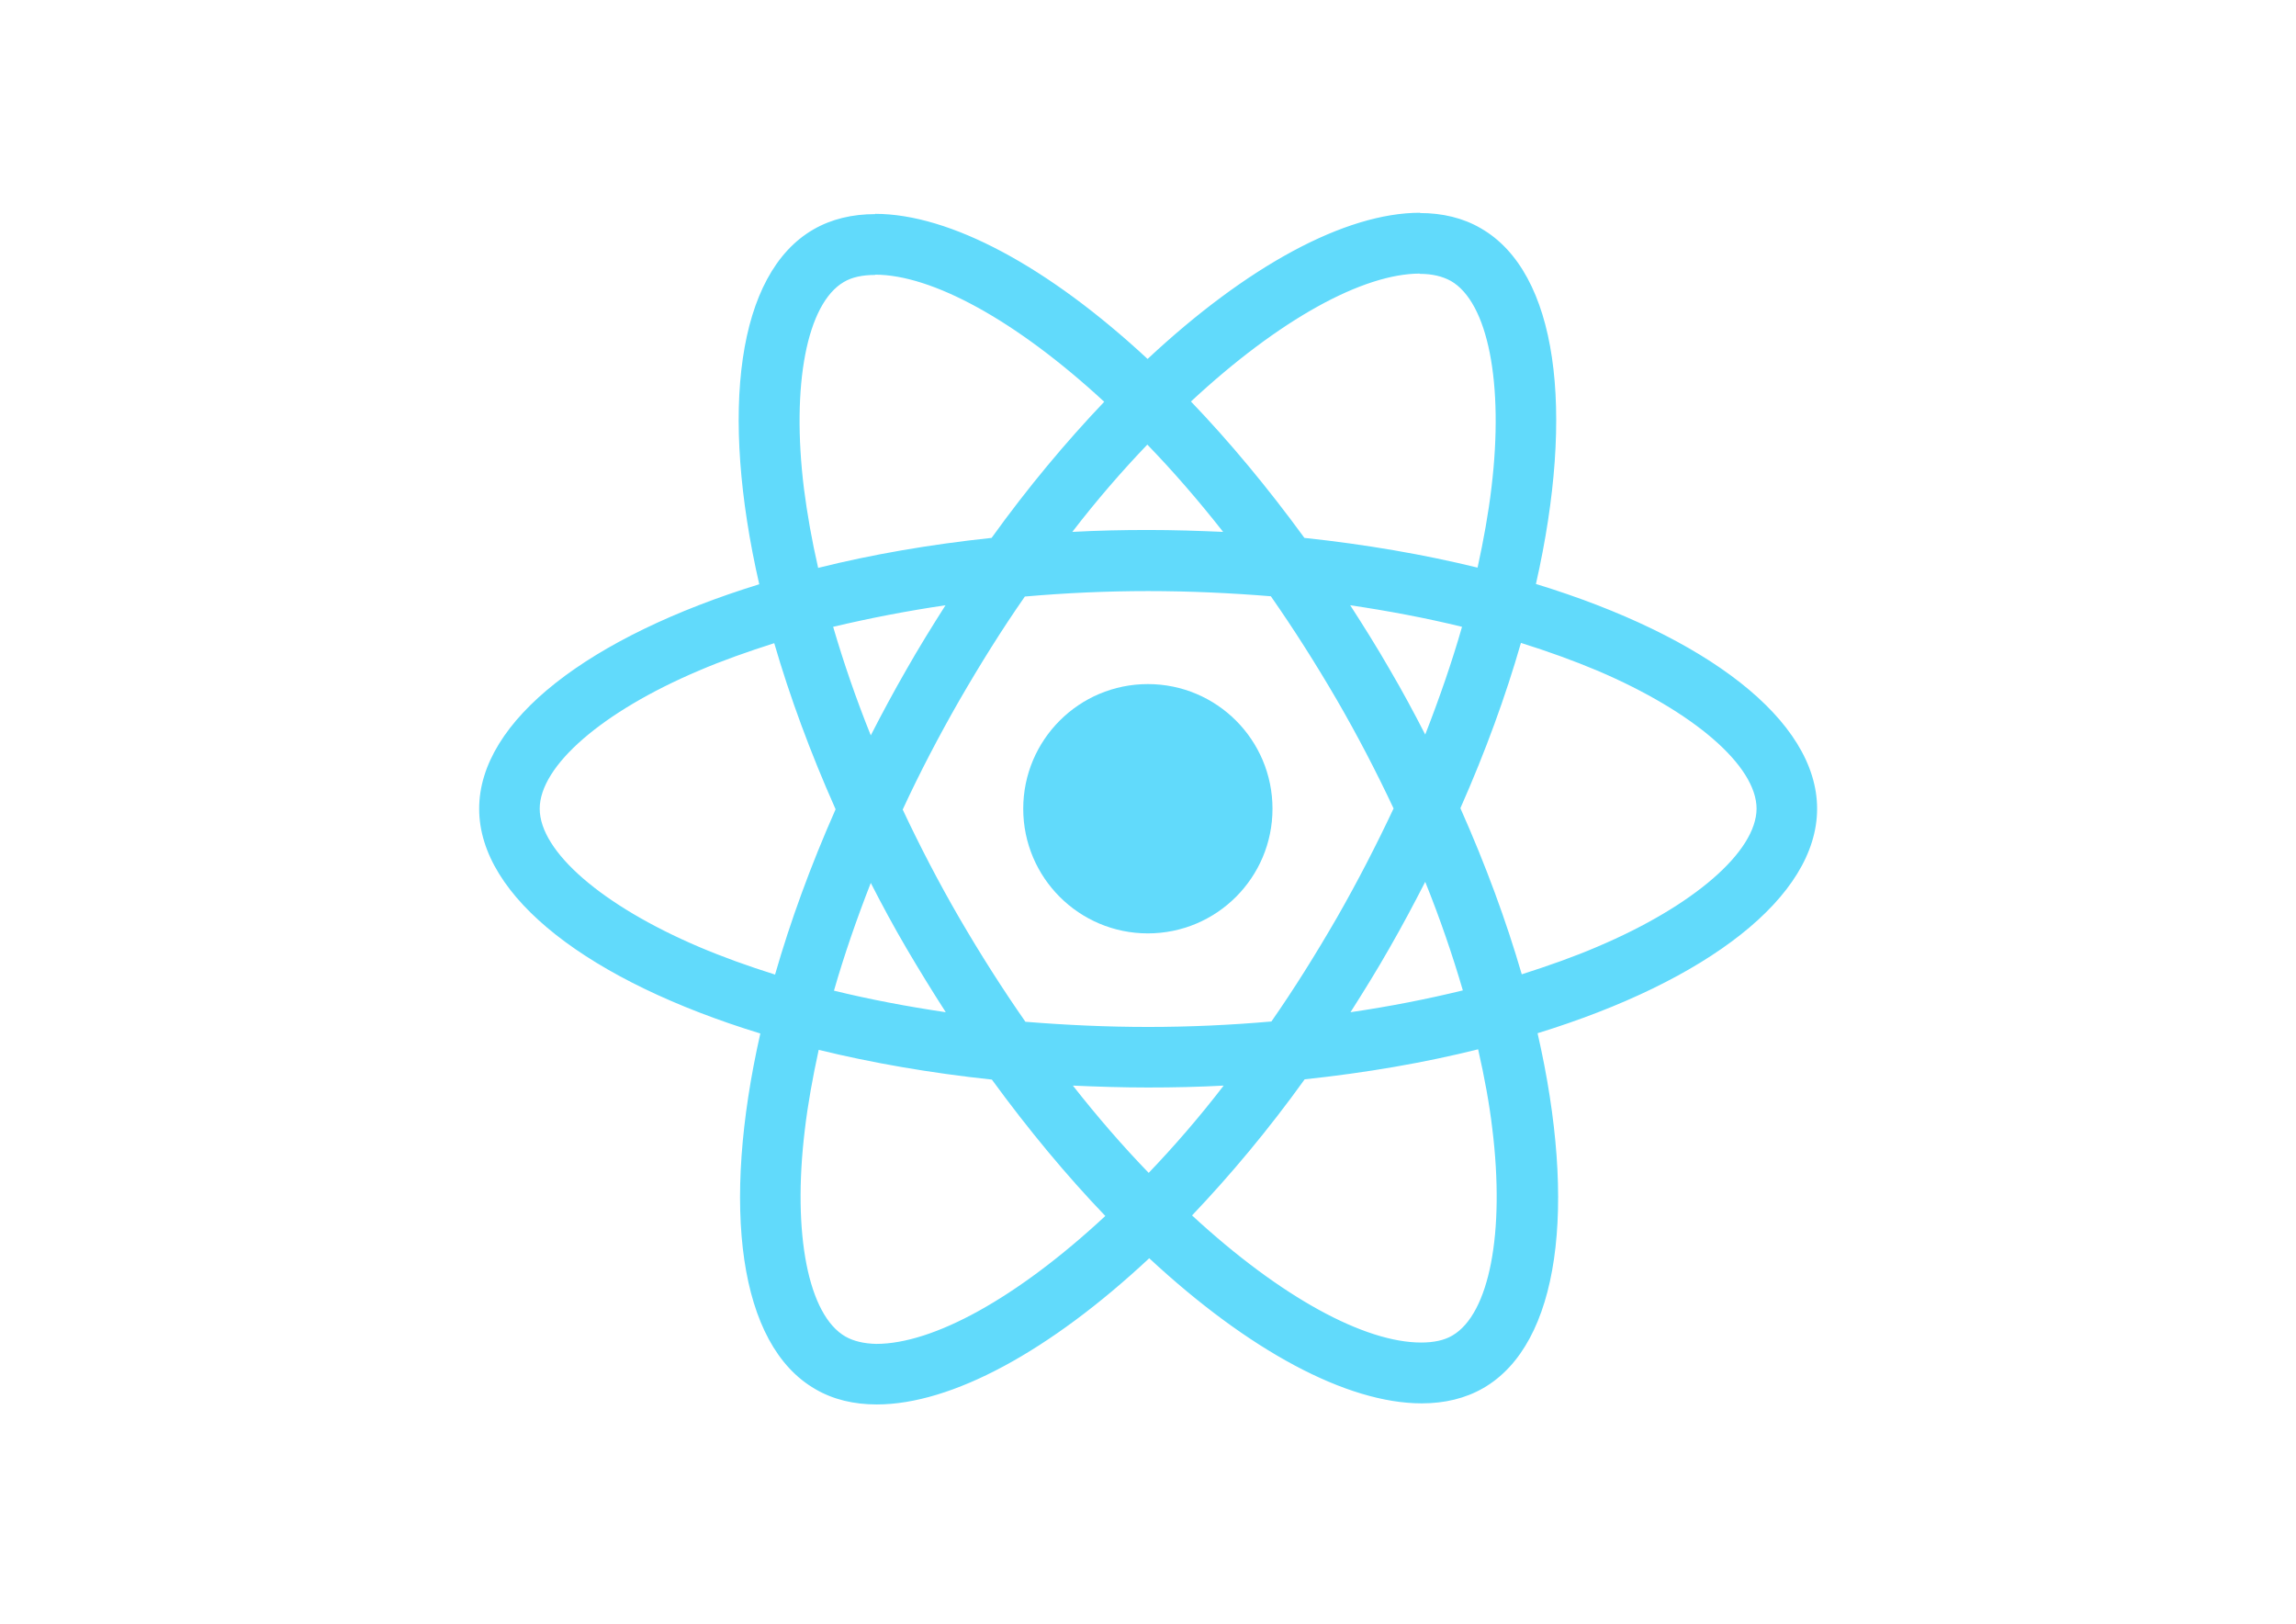
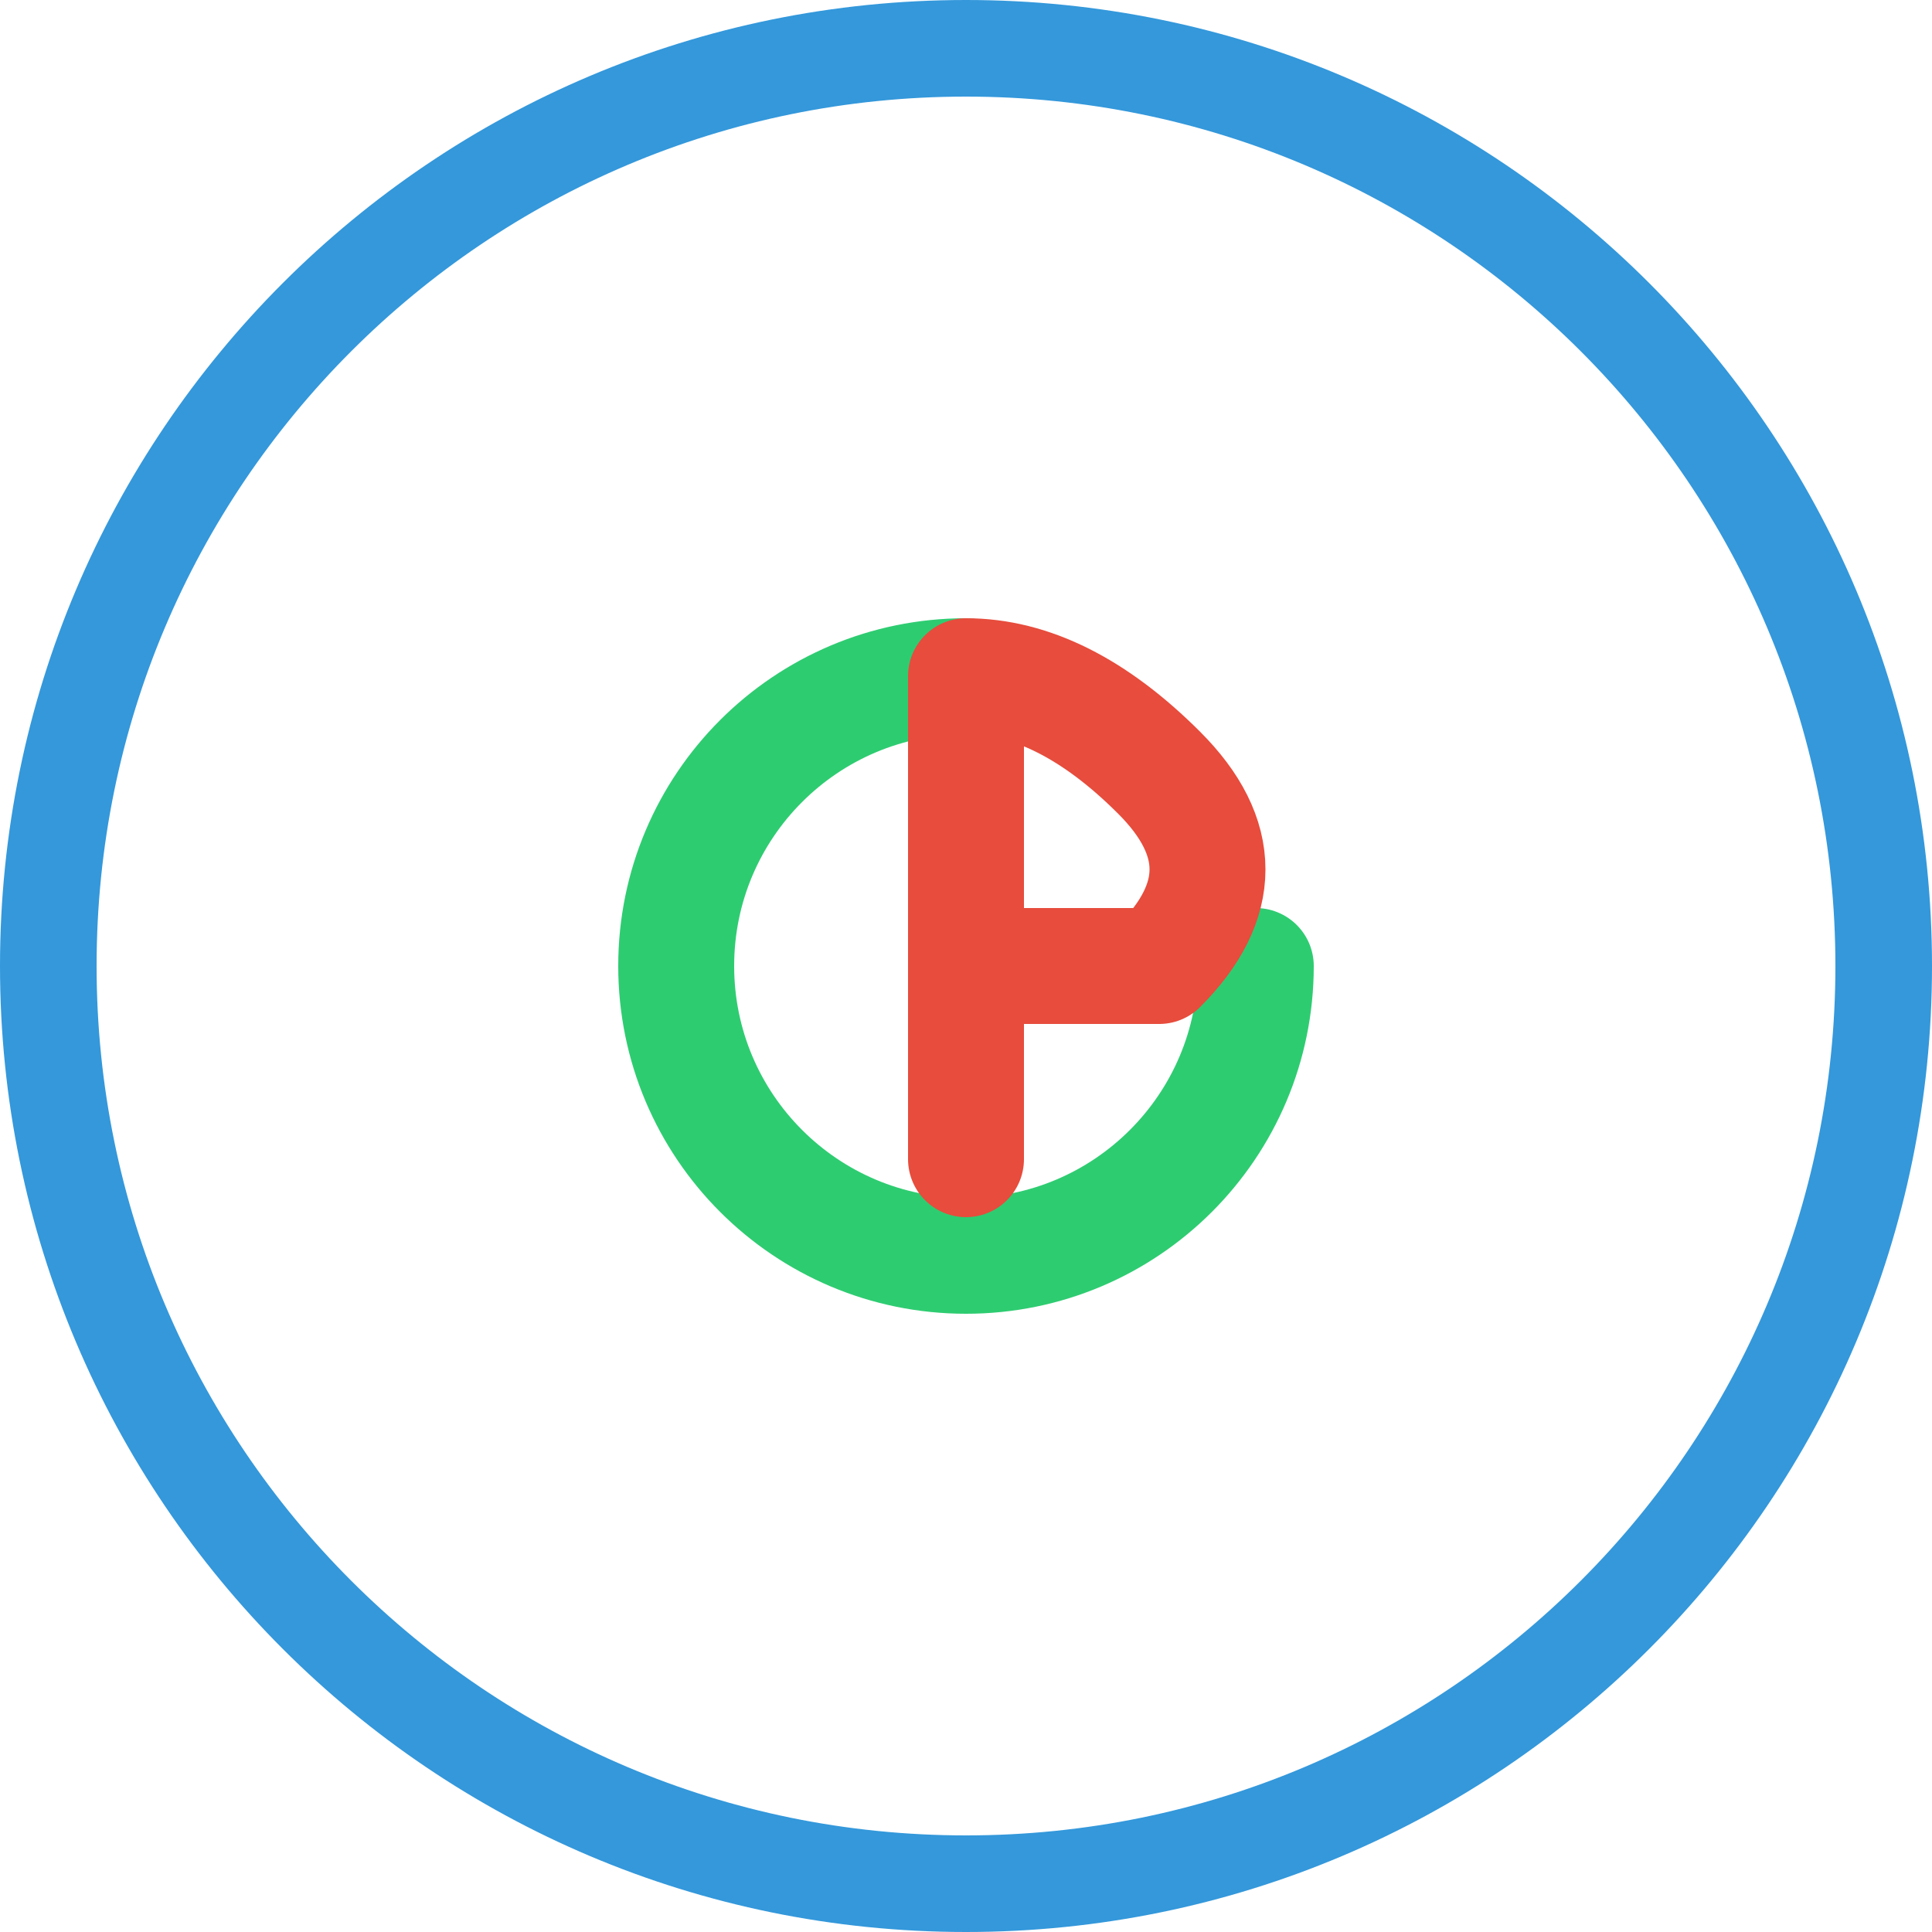
- <svg xmlns="http://www.w3.org/2000/svg" viewBox="0 0 841.9 595.3">
-   <g fill="#61DAFB">
-     <path d="M666.3 296.5c0-32.5-40.7-63.3-103.1-82.4 14.4-63.6 8-114.2-20.2-130.4-6.5-3.8-14.1-5.6-22.4-5.6v22.3c4.6 0 8.3.9 11.4 2.6 13.6 7.8 19.5 37.5 14.9 75.7-1.1 9.4-2.9 19.3-5.1 29.4-19.6-4.8-41-8.5-63.5-10.9-13.5-18.5-27.5-35.3-41.6-50 32.6-30.3 63.2-46.9 84-46.9V78c-27.5 0-63.5 19.6-99.9 53.6-36.4-33.8-72.4-53.2-99.9-53.2v22.3c20.7 0 51.4 16.5 84 46.6-14 14.7-28 31.4-41.3 49.9-22.6 2.4-44 6.1-63.6 11-2.3-10-4-19.7-5.2-29-4.7-38.2 1.1-67.9 14.6-75.8 3-1.8 6.9-2.6 11.5-2.6V78.5c-8.4 0-16 1.8-22.6 5.6-28.1 16.2-34.4 66.7-19.9 130.1-62.2 19.2-102.7 49.9-102.7 82.3 0 32.5 40.7 63.3 103.1 82.4-14.4 63.6-8 114.2 20.2 130.4 6.5 3.8 14.1 5.6 22.5 5.6 27.5 0 63.5-19.6 99.9-53.6 36.4 33.8 72.4 53.2 99.9 53.2 8.4 0 16-1.8 22.6-5.6 28.1-16.2 34.4-66.7 19.9-130.1 62-19.1 102.5-49.9 102.5-82.3zm-130.2-66.7c-3.7 12.9-8.3 26.2-13.5 39.5-4.1-8-8.4-16-13.1-24-4.6-8-9.5-15.8-14.4-23.4 14.2 2.1 27.9 4.7 41 7.9zm-45.8 106.5c-7.8 13.5-15.8 26.3-24.1 38.2-14.9 1.3-30 2-45.2 2-15.1 0-30.2-.7-45-1.9-8.3-11.9-16.4-24.6-24.2-38-7.6-13.1-14.5-26.4-20.8-39.8 6.2-13.4 13.2-26.8 20.7-39.9 7.8-13.5 15.8-26.3 24.1-38.2 14.9-1.3 30-2 45.2-2 15.1 0 30.2.7 45 1.9 8.3 11.9 16.4 24.6 24.2 38 7.6 13.1 14.5 26.4 20.8 39.8-6.3 13.4-13.2 26.8-20.7 39.9zm32.3-13c5.4 13.4 10 26.8 13.8 39.8-13.1 3.2-26.9 5.9-41.2 8 4.9-7.7 9.8-15.6 14.4-23.7 4.6-8 8.9-16.1 13-24.1zM421.2 430c-9.3-9.6-18.6-20.3-27.8-32 9 .4 18.2.7 27.5.7 9.4 0 18.7-.2 27.8-.7-9 11.7-18.3 22.4-27.5 32zm-74.4-58.9c-14.2-2.1-27.9-4.7-41-7.9 3.7-12.9 8.3-26.2 13.5-39.5 4.1 8 8.4 16 13.1 24 4.7 8 9.5 15.8 14.4 23.4zM420.7 163c9.3 9.6 18.6 20.3 27.8 32-9-.4-18.2-.7-27.5-.7-9.4 0-18.7.2-27.8.7 9-11.7 18.3-22.4 27.5-32zm-74 58.9c-4.9 7.7-9.8 15.6-14.4 23.7-4.6 8-8.9 16-13 24-5.4-13.4-10-26.8-13.8-39.8 13.1-3.1 26.9-5.8 41.2-7.9zm-90.5 125.2c-35.4-15.1-58.3-34.9-58.3-50.6 0-15.7 22.9-35.6 58.3-50.6 8.6-3.7 18-7 27.7-10.1 5.7 19.6 13.2 40 22.5 60.9-9.2 20.8-16.6 41.1-22.2 60.6-9.9-3.1-19.3-6.5-28-10.2zM310 490c-13.6-7.8-19.5-37.5-14.9-75.7 1.1-9.4 2.9-19.3 5.1-29.4 19.6 4.8 41 8.5 63.5 10.9 13.5 18.5 27.5 35.3 41.6 50-32.6 30.3-63.2 46.9-84 46.9-4.5-.1-8.3-1-11.3-2.7zm237.2-76.2c4.7 38.2-1.1 67.9-14.6 75.8-3 1.8-6.9 2.6-11.5 2.6-20.7 0-51.4-16.5-84-46.6 14-14.7 28-31.4 41.3-49.9 22.6-2.4 44-6.1 63.6-11 2.3 10.1 4.1 19.8 5.2 29.1zm38.5-66.7c-8.6 3.7-18 7-27.7 10.1-5.7-19.6-13.2-40-22.5-60.9 9.2-20.8 16.6-41.1 22.2-60.6 9.9 3.1 19.3 6.5 28.1 10.2 35.4 15.1 58.3 34.9 58.3 50.6-.1 15.7-23 35.6-58.4 50.6zM320.8 78.4z" />
-     <circle cx="420.9" cy="296.5" r="45.7" />
-     <path d="M520.5 78.1z" />
-   </g>
+ <svg xmlns="http://www.w3.org/2000/svg" width="200" height="200" viewBox="0 0 200 200" fill="none">
+   <circle cx="100" cy="100" r="95" stroke="#3498db" stroke-width="10" />
+   <path d="M130 100a30 30 0 1 1-30-30" stroke="#2ecc71" stroke-width="12" fill="none" stroke-linecap="round" />
+   <path d="M100 120 L100 70 Q110 70 120 80 Q130 90 120 100 L100 100" stroke="#e74c3c" stroke-width="12" fill="none" stroke-linecap="round" stroke-linejoin="round" />
</svg>
